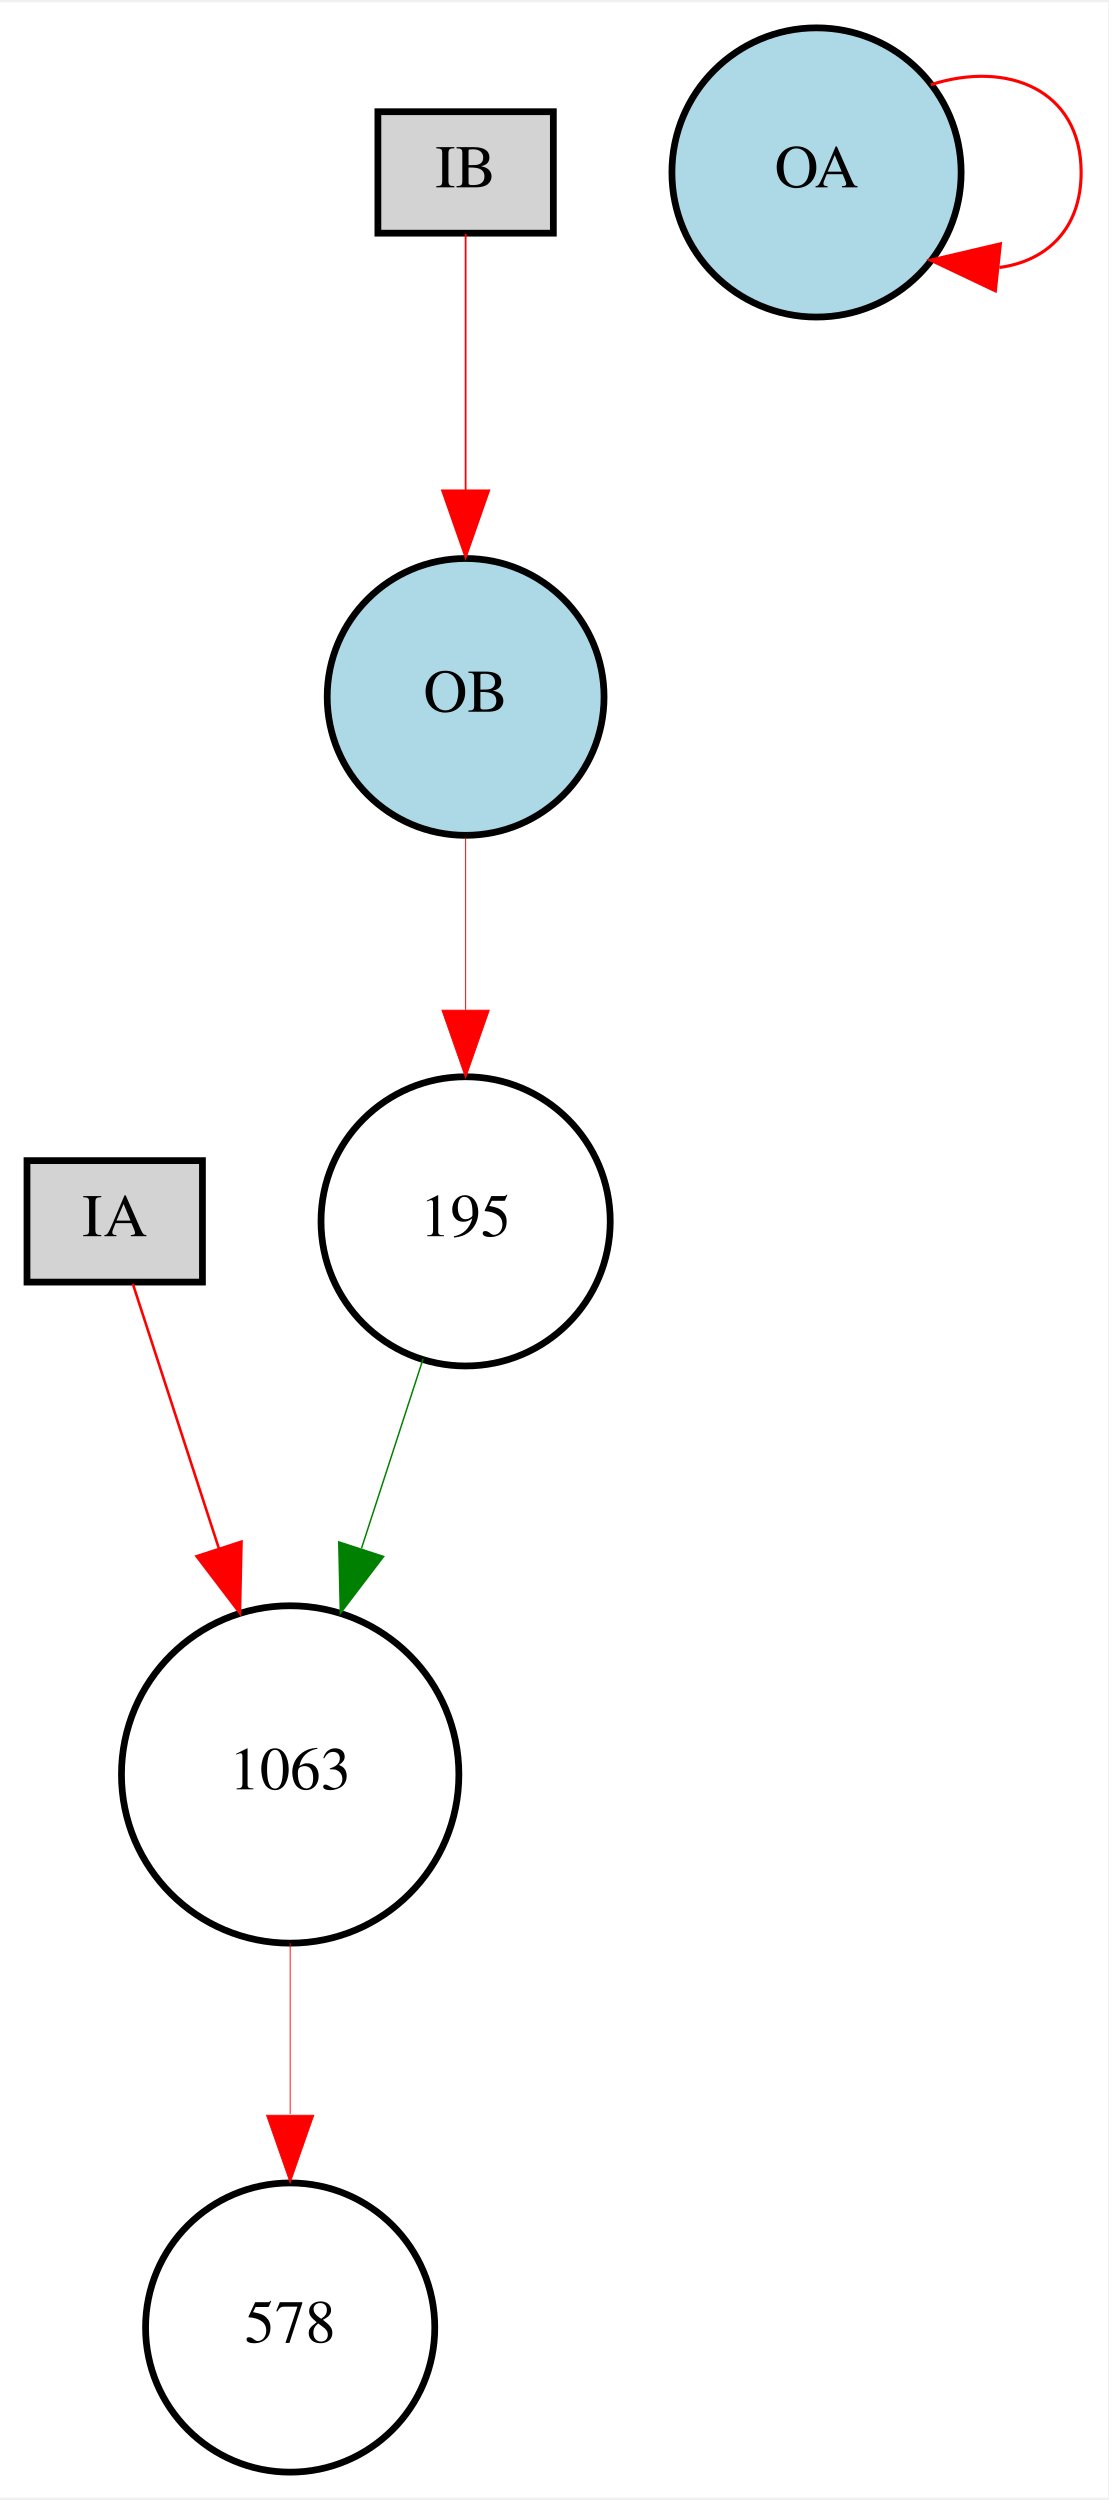
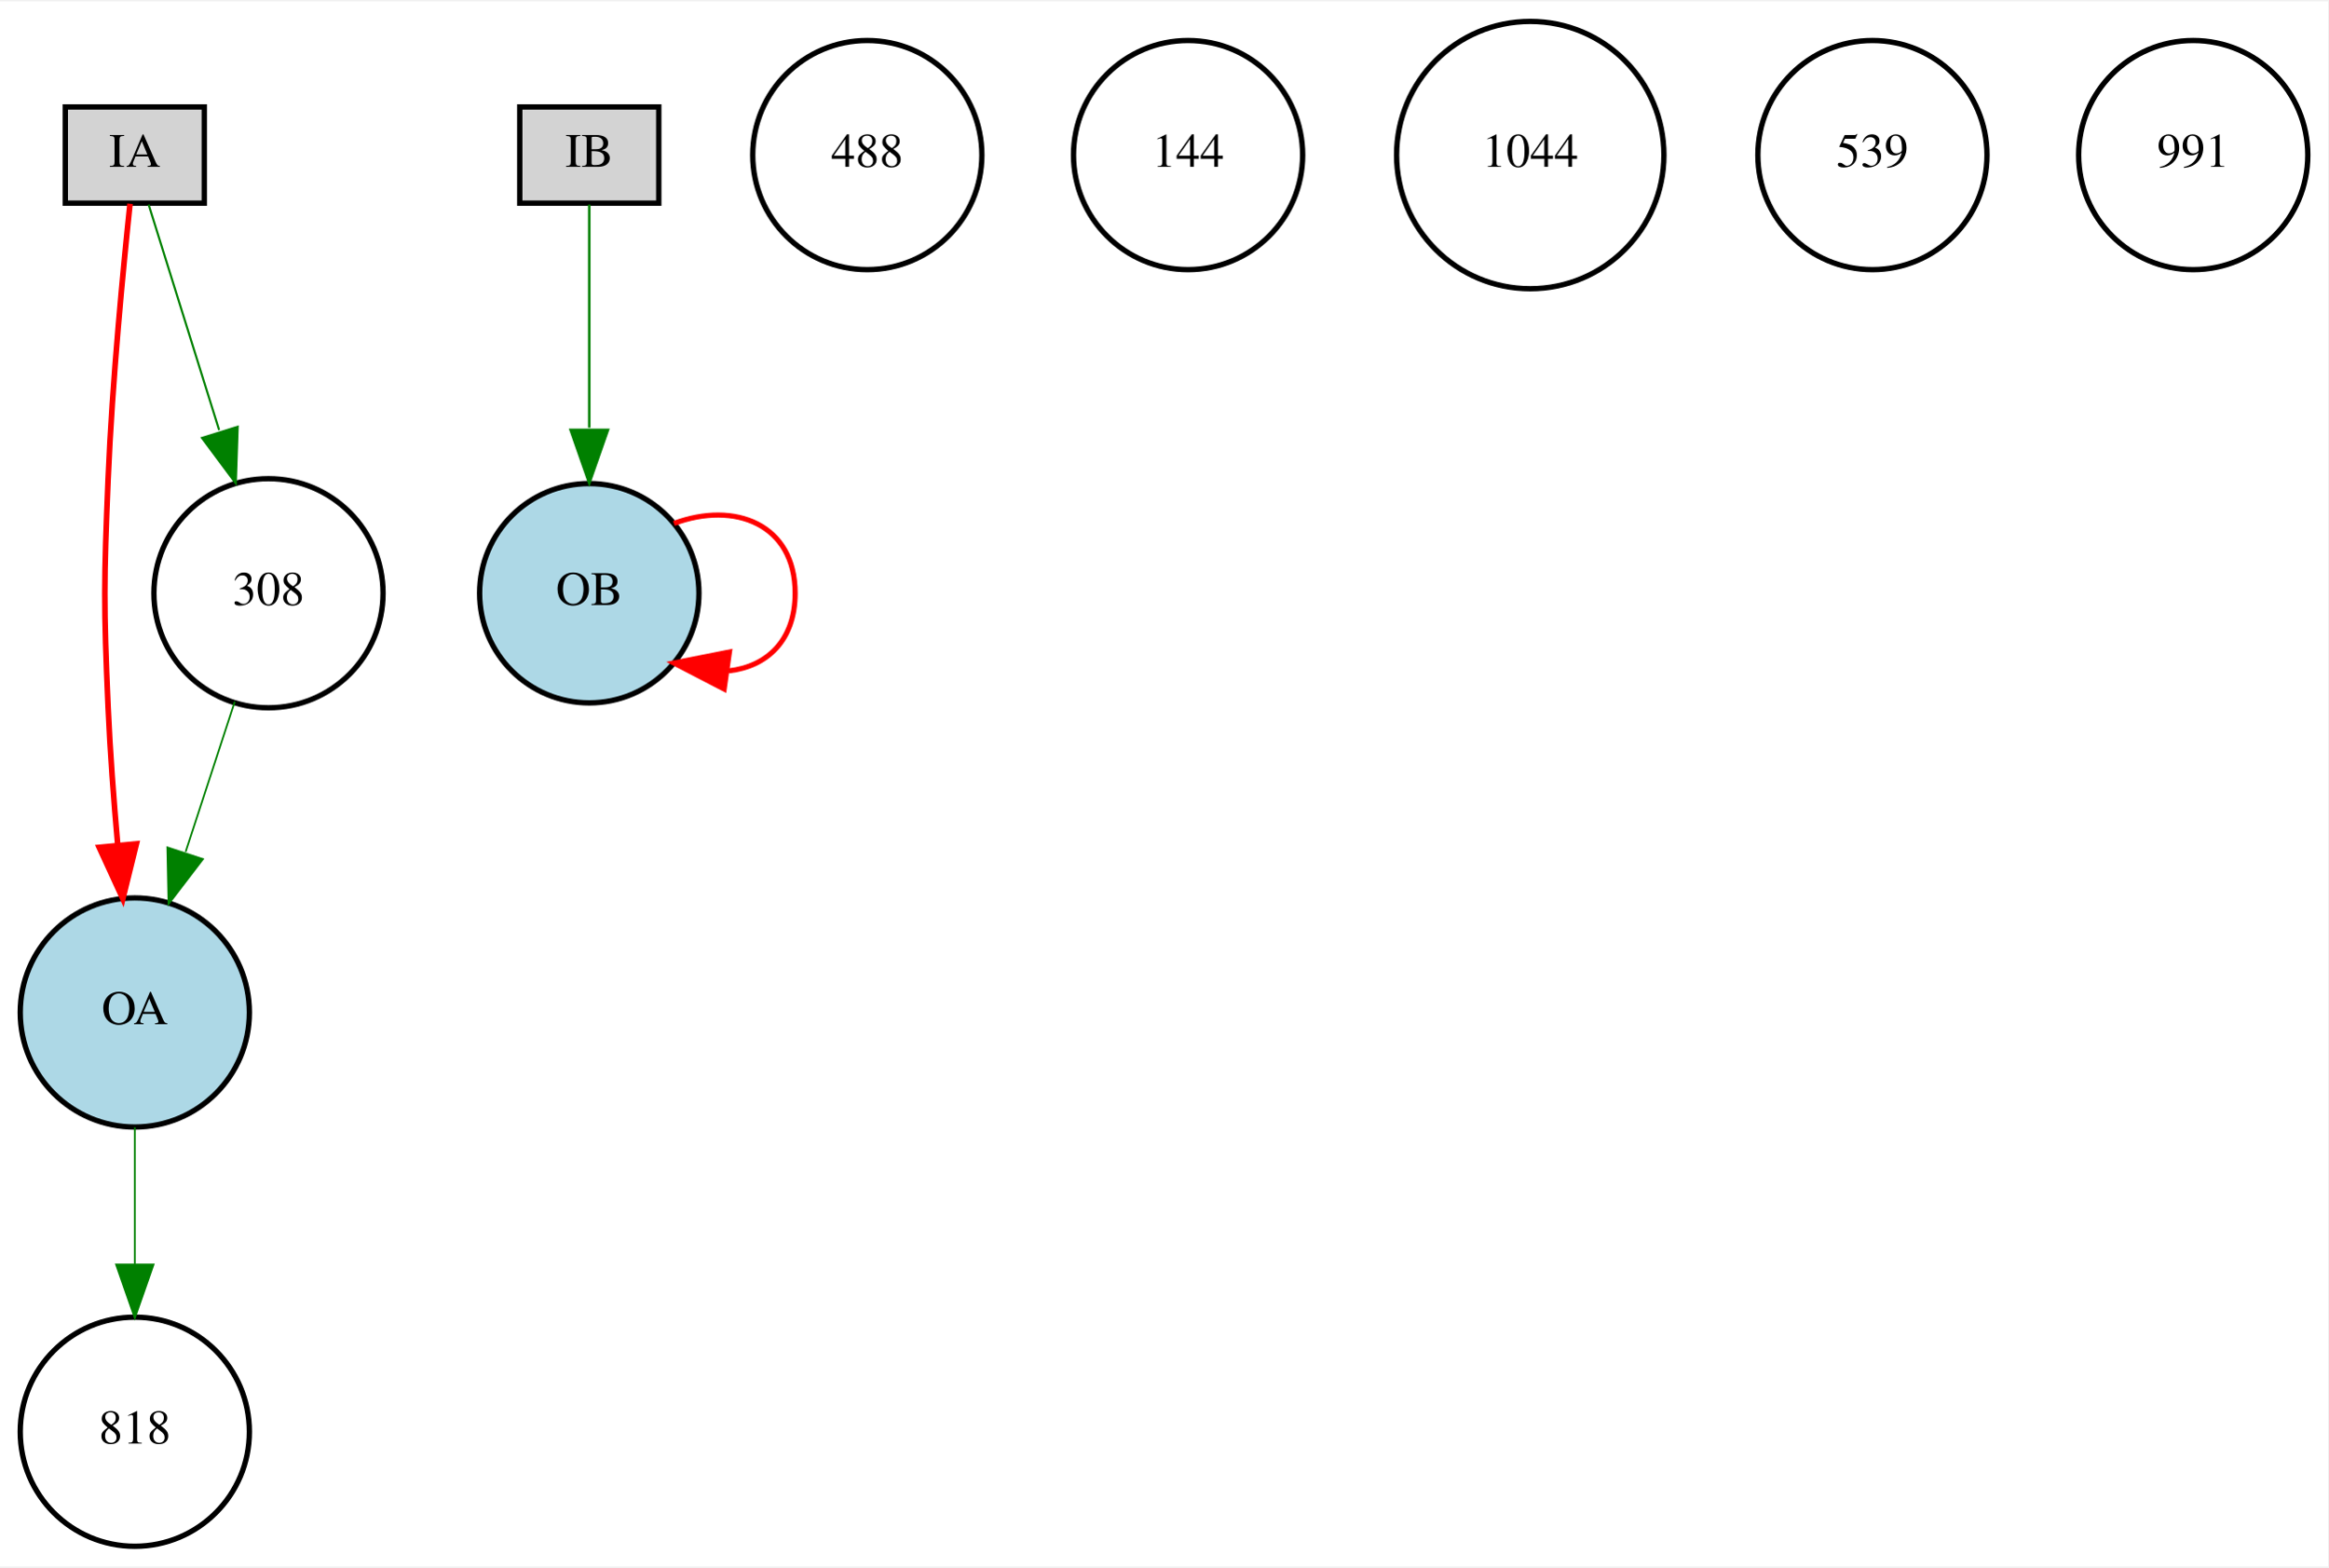
- <svg xmlns="http://www.w3.org/2000/svg" width="164pt" height="370pt" viewBox="0.00 0.00 164.21 369.79">
-   <g id="graph0" class="graph" transform="scale(1 1) rotate(0) translate(4 365.789)">
-     <polygon fill="white" stroke="none" points="-4,4 -4,-365.789 160.213,-365.789 160.213,4 -4,4" />
+ <svg xmlns="http://www.w3.org/2000/svg" width="435pt" height="293pt" viewBox="0.00 0.00 435.43 292.78">
+   <g id="graph0" class="graph" transform="scale(1 1) rotate(0) translate(4 288.777)">
+     <polygon fill="white" stroke="none" points="-4,4 -4,-288.777 431.426,-288.777 431.426,4 -4,4" />
    <g id="node1" class="node">
-       <polygon fill="lightgray" stroke="black" points="26,-194.137 0,-194.137 0,-176.137 26,-176.137 26,-194.137" />
-       <text text-anchor="middle" x="13" y="-182.937" font-family="Times,serif" font-size="9.00">IA</text>
+       <polygon fill="lightgray" stroke="black" points="34.213,-269.028 8.213,-269.028 8.213,-251.028 34.213,-251.028 34.213,-269.028" />
+       <text text-anchor="middle" x="21.213" y="-257.828" font-family="Times,serif" font-size="9.00">IA</text>
+     </g>
+     <g id="node3" class="node">
+       <ellipse fill="lightblue" stroke="black" cx="21.213" cy="-99.64" rx="21.429" ry="21.429" />
+       <text text-anchor="middle" x="21.213" y="-97.44" font-family="Times,serif" font-size="9.00">OA</text>
+     </g>
+     <g id="edge2" class="edge">
+       <path fill="none" stroke="red" stroke-width="1.054" d="M20.319,-250.924C19.102,-239.446 16.986,-217.792 16.213,-199.279 15.426,-180.439 15.377,-175.69 16.213,-156.853 16.586,-148.456 17.27,-139.375 18.015,-131.011" />
+       <polygon fill="red" stroke="red" stroke-width="1.054" points="21.514,-131.191 18.973,-120.906 14.545,-130.531 21.514,-131.191" />
+     </g>
+     <g id="node8" class="node">
+       <ellipse fill="white" stroke="black" cx="46.213" cy="-178.066" rx="21.429" ry="21.429" />
+       <text text-anchor="middle" x="46.213" y="-175.866" font-family="Times,serif" font-size="9.00">308</text>
+     </g>
+     <g id="edge6" class="edge">
+       <path fill="none" stroke="green" stroke-width="0.39" d="M23.794,-250.772C26.896,-240.851 32.272,-223.657 36.982,-208.592" />
+       <polygon fill="green" stroke="green" stroke-width="0.39" points="40.456,-209.208 40.1,-198.619 33.775,-207.119 40.456,-209.208" />
+     </g>
+     <g id="node2" class="node">
+       <polygon fill="lightgray" stroke="black" points="119.213,-269.028 93.213,-269.028 93.213,-251.028 119.213,-251.028 119.213,-269.028" />
+       <text text-anchor="middle" x="106.213" y="-257.828" font-family="Times,serif" font-size="9.00">IB</text>
+     </g>
+     <g id="node4" class="node">
+       <ellipse fill="lightblue" stroke="black" cx="106.213" cy="-178.066" rx="20.512" ry="20.512" />
+       <text text-anchor="middle" x="106.213" y="-175.866" font-family="Times,serif" font-size="9.00">OB</text>
+     </g>
+     <g id="edge4" class="edge">
+       <path fill="none" stroke="green" stroke-width="0.469" d="M106.213,-250.772C106.213,-240.946 106.213,-223.987 106.213,-209.027" />
+       <polygon fill="green" stroke="green" stroke-width="0.469" points="109.713,-208.619 106.213,-198.619 102.713,-208.619 109.713,-208.619" />
    </g>
    <g id="node7" class="node">
-       <ellipse fill="white" stroke="black" cx="39" cy="-103.175" rx="25" ry="25" />
-       <text text-anchor="middle" x="39" y="-100.975" font-family="Times,serif" font-size="9.00">1063</text>
+       <ellipse fill="white" stroke="black" cx="21.213" cy="-21.213" rx="21.429" ry="21.429" />
+       <text text-anchor="middle" x="21.213" y="-19.013" font-family="Times,serif" font-size="9.00">818</text>
+     </g>
+     <g id="edge3" class="edge">
+       <path fill="none" stroke="green" stroke-width="0.332" d="M21.213,-78.159C21.213,-70.3 21.213,-61.156 21.213,-52.566" />
+       <polygon fill="green" stroke="green" stroke-width="0.332" points="24.713,-52.486 21.213,-42.486 17.713,-52.486 24.713,-52.486" />
+     </g>
+     <g id="edge1" class="edge">
+       <path fill="none" stroke="red" stroke-width="0.958" d="M122.035,-191.116C133.399,-195.365 144.719,-191.015 144.719,-178.066 144.719,-169.163 139.369,-164.325 132.332,-163.551" />
+       <polygon fill="red" stroke="red" stroke-width="0.958" points="131.442,-160.143 122.035,-165.016 132.428,-167.073 131.442,-160.143" />
+     </g>
+     <g id="node5" class="node">
+       <ellipse fill="white" stroke="black" cx="158.213" cy="-260.028" rx="21.429" ry="21.429" />
+       <text text-anchor="middle" x="158.213" y="-257.828" font-family="Times,serif" font-size="9.00">488</text>
+     </g>
+     <g id="node6" class="node">
+       <ellipse fill="white" stroke="black" cx="218.213" cy="-260.028" rx="21.429" ry="21.429" />
+       <text text-anchor="middle" x="218.213" y="-257.828" font-family="Times,serif" font-size="9.00">144</text>
    </g>
    <g id="edge5" class="edge">
-       <path fill="none" stroke="red" stroke-width="0.386" d="M15.684,-175.881C18.7,-166.609 23.78,-150.982 28.431,-136.68" />
-       <polygon fill="red" stroke="red" stroke-width="0.386" points="31.787,-137.676 31.551,-127.084 25.13,-135.512 31.787,-137.676" />
+       <path fill="none" stroke="green" stroke-width="0.331" d="M39.905,-157.78C37.121,-149.272 33.791,-139.089 30.716,-129.692" />
+       <polygon fill="green" stroke="green" stroke-width="0.331" points="33.955,-128.335 27.52,-119.919 27.302,-130.512 33.955,-128.335" />
    </g>
-     <g id="node2" class="node">
-       <polygon fill="lightgray" stroke="black" points="78,-349.576 52,-349.576 52,-331.576 78,-331.576 78,-349.576" />
-       <text text-anchor="middle" x="65" y="-338.376" font-family="Times,serif" font-size="9.00">IB</text>
+     <g id="node9" class="node">
+       <ellipse fill="white" stroke="black" cx="282.213" cy="-260.028" rx="25" ry="25" />
+       <text text-anchor="middle" x="282.213" y="-257.828" font-family="Times,serif" font-size="9.00">1044</text>
    </g>
-     <g id="node4" class="node">
-       <ellipse fill="lightblue" stroke="black" cx="65" cy="-262.856" rx="20.512" ry="20.512" />
-       <text text-anchor="middle" x="65" y="-260.656" font-family="Times,serif" font-size="9.00">OB</text>
+     <g id="node10" class="node">
+       <ellipse fill="white" stroke="black" cx="346.213" cy="-260.028" rx="21.429" ry="21.429" />
+       <text text-anchor="middle" x="346.213" y="-257.828" font-family="Times,serif" font-size="9.00">539</text>
    </g>
-     <g id="edge2" class="edge">
-       <path fill="none" stroke="red" stroke-width="0.264" d="M65,-331.472C65,-322.413 65,-307.212 65,-293.515" />
-       <polygon fill="red" stroke="red" stroke-width="0.264" points="68.5,-293.461 65,-283.461 61.5,-293.461 68.5,-293.461" />
-     </g>
-     <g id="node3" class="node">
-       <ellipse fill="lightblue" stroke="black" cx="117" cy="-340.576" rx="21.429" ry="21.429" />
-       <text text-anchor="middle" x="117" y="-338.376" font-family="Times,serif" font-size="9.00">OA</text>
-     </g>
-     <g id="edge1" class="edge">
-       <path fill="none" stroke="red" stroke-width="0.465" d="M133.929,-353.57C145.221,-357.227 156.213,-352.896 156.213,-340.576 156.213,-332.105 151.018,-327.411 144.101,-326.493" />
-       <polygon fill="red" stroke="red" stroke-width="0.465" points="143.499,-323.037 133.929,-327.582 144.244,-329.998 143.499,-323.037" />
-     </g>
-     <g id="node6" class="node">
-       <ellipse fill="white" stroke="black" cx="65" cy="-185.137" rx="21.429" ry="21.429" />
-       <text text-anchor="middle" x="65" y="-182.937" font-family="Times,serif" font-size="9.00">195</text>
-     </g>
-     <g id="edge4" class="edge">
-       <path fill="none" stroke="red" stroke-width="0.145" d="M65,-241.962C65,-234.174 65,-225.066 65,-216.493" />
-       <polygon fill="red" stroke="red" stroke-width="0.145" points="68.5,-216.425 65,-206.425 61.5,-216.425 68.5,-216.425" />
-     </g>
-     <g id="node5" class="node">
-       <ellipse fill="white" stroke="black" cx="39" cy="-21.213" rx="21.429" ry="21.429" />
-       <text text-anchor="middle" x="39" y="-19.013" font-family="Times,serif" font-size="9.00">578</text>
-     </g>
-     <g id="edge3" class="edge">
-       <path fill="none" stroke="green" stroke-width="0.222" d="M58.706,-164.781C55.962,-156.342 52.669,-146.215 49.568,-136.677" />
-       <polygon fill="green" stroke="green" stroke-width="0.222" points="52.857,-135.473 46.436,-127.046 46.2,-137.638 52.857,-135.473" />
-     </g>
-     <g id="edge6" class="edge">
-       <path fill="none" stroke="red" stroke-width="0.136" d="M39,-78.184C39,-70.227 39,-61.258 39,-52.87" />
-       <polygon fill="red" stroke="red" stroke-width="0.136" points="42.5,-52.674 39,-42.674 35.5,-52.674 42.5,-52.674" />
+     <g id="node11" class="node">
+       <ellipse fill="white" stroke="black" cx="406.213" cy="-260.028" rx="21.429" ry="21.429" />
+       <text text-anchor="middle" x="406.213" y="-257.828" font-family="Times,serif" font-size="9.00">991</text>
    </g>
  </g>
</svg>
